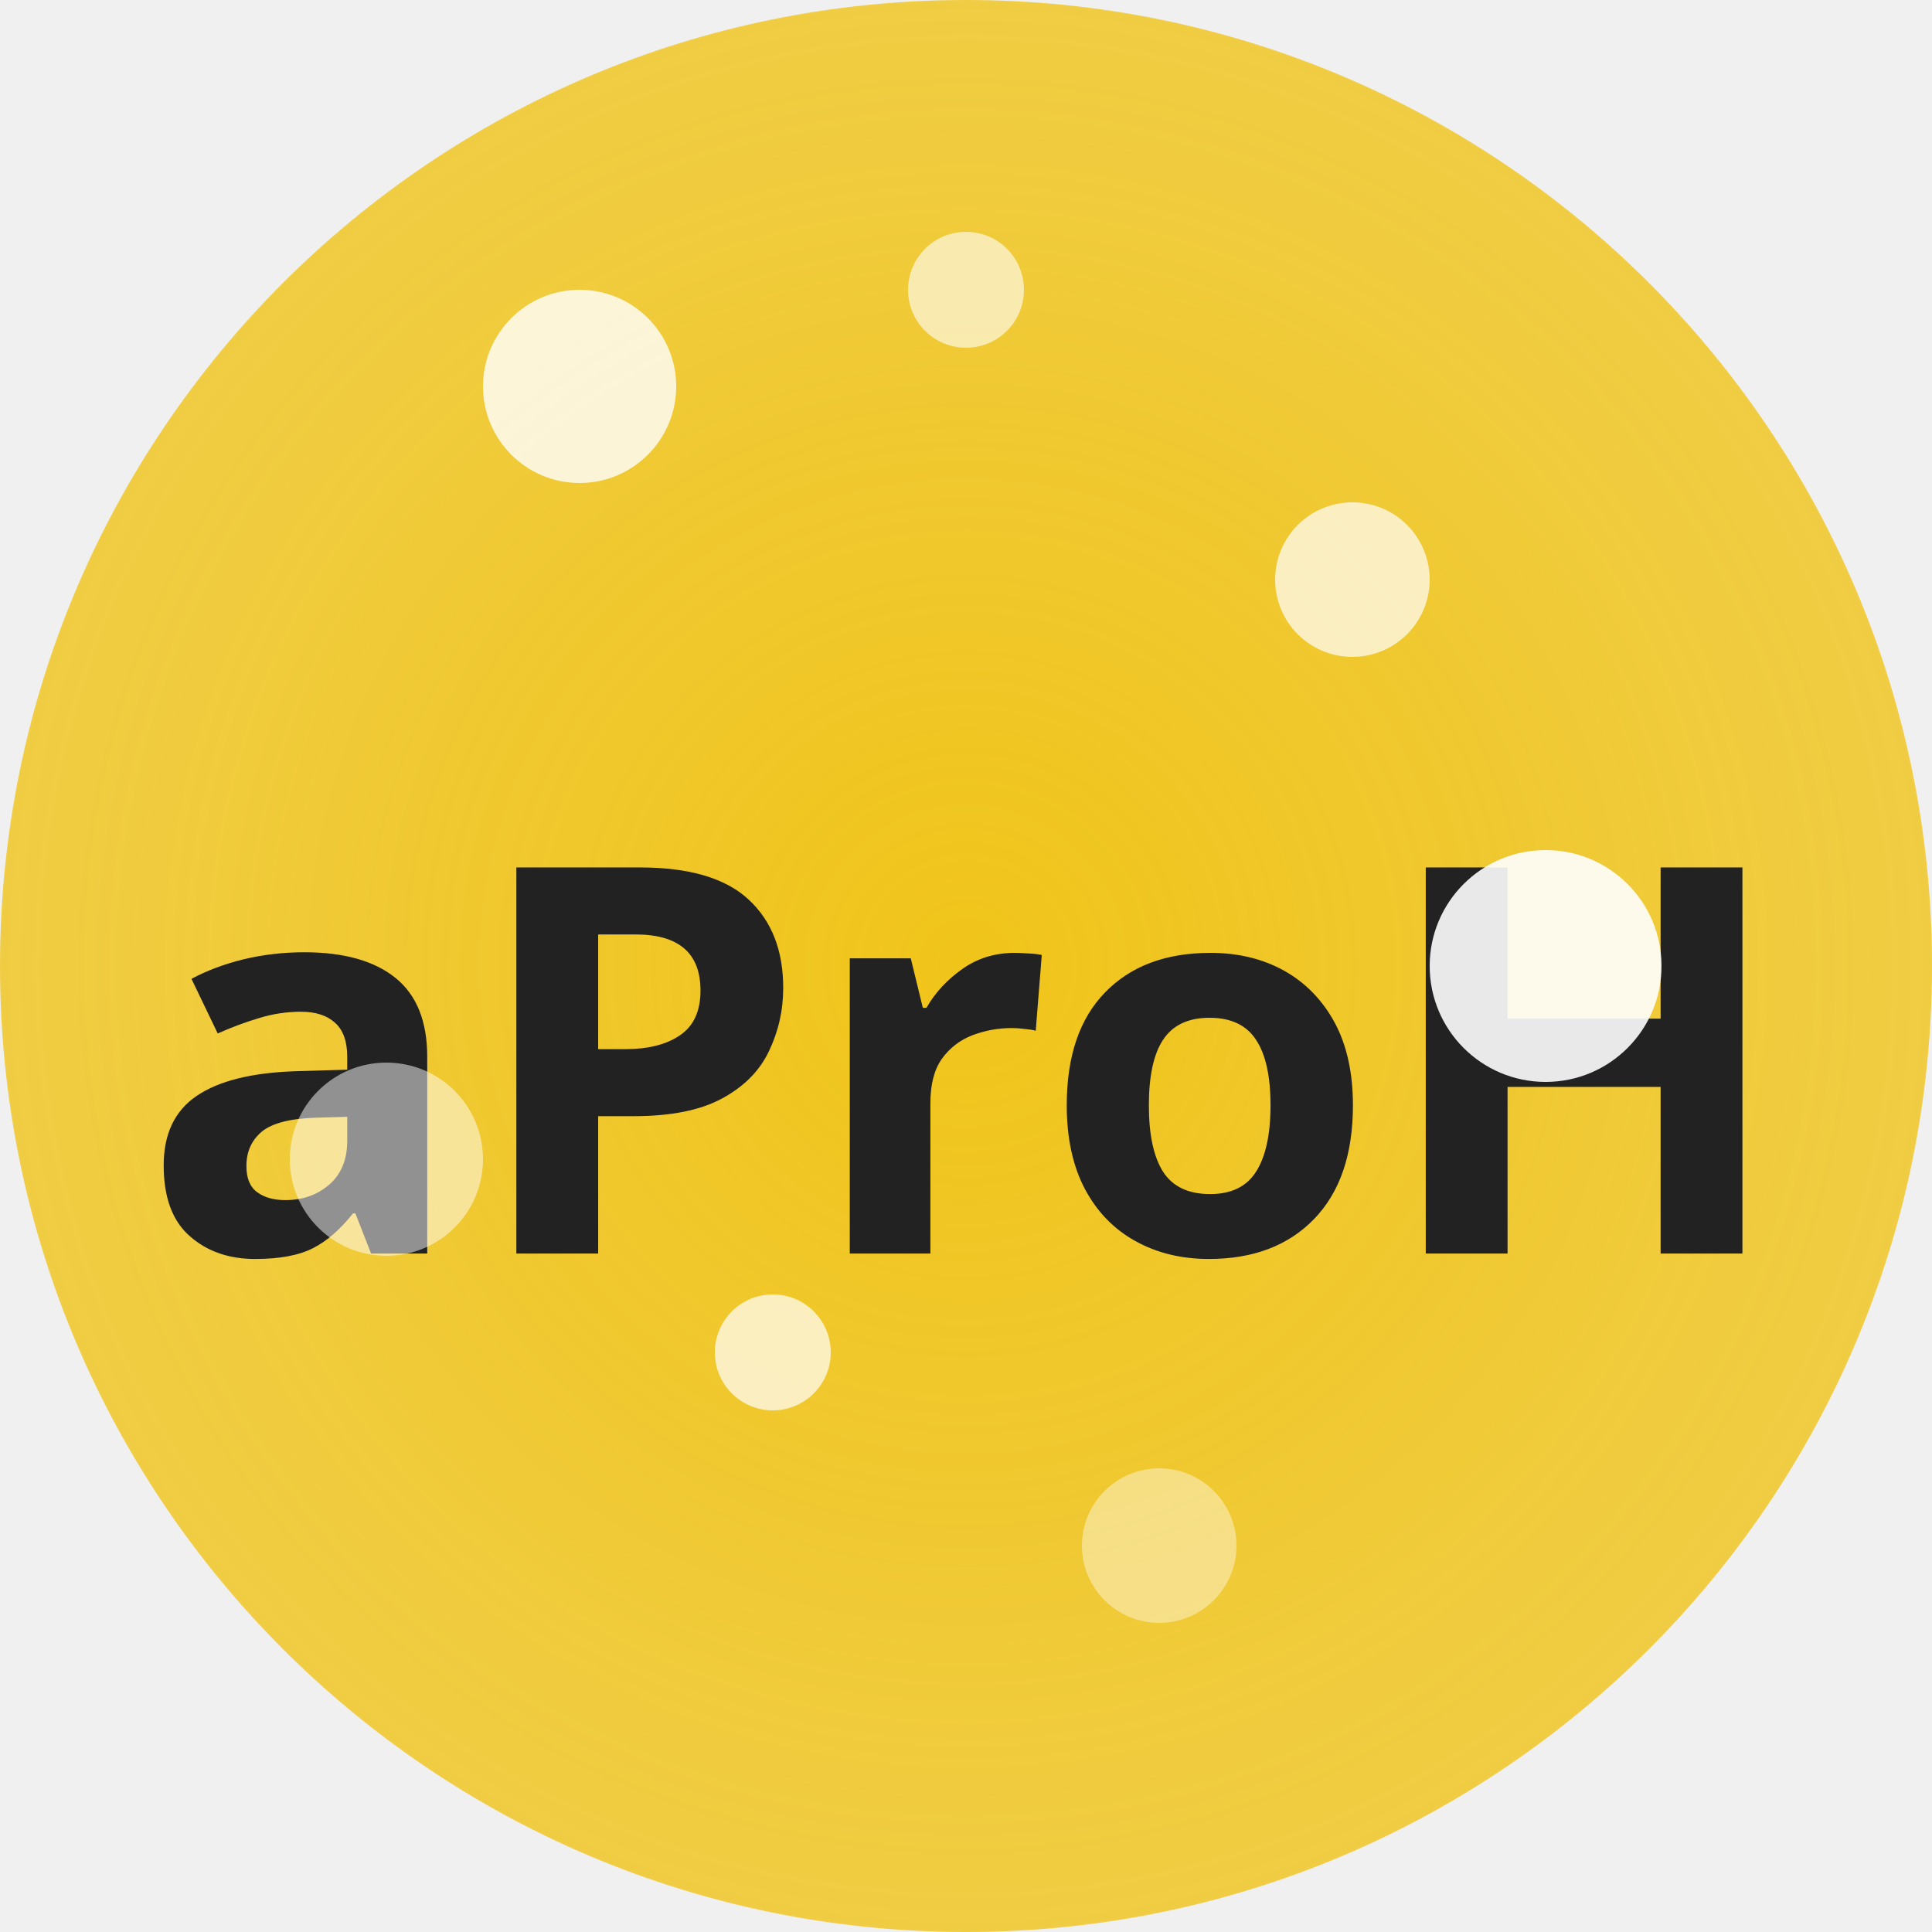
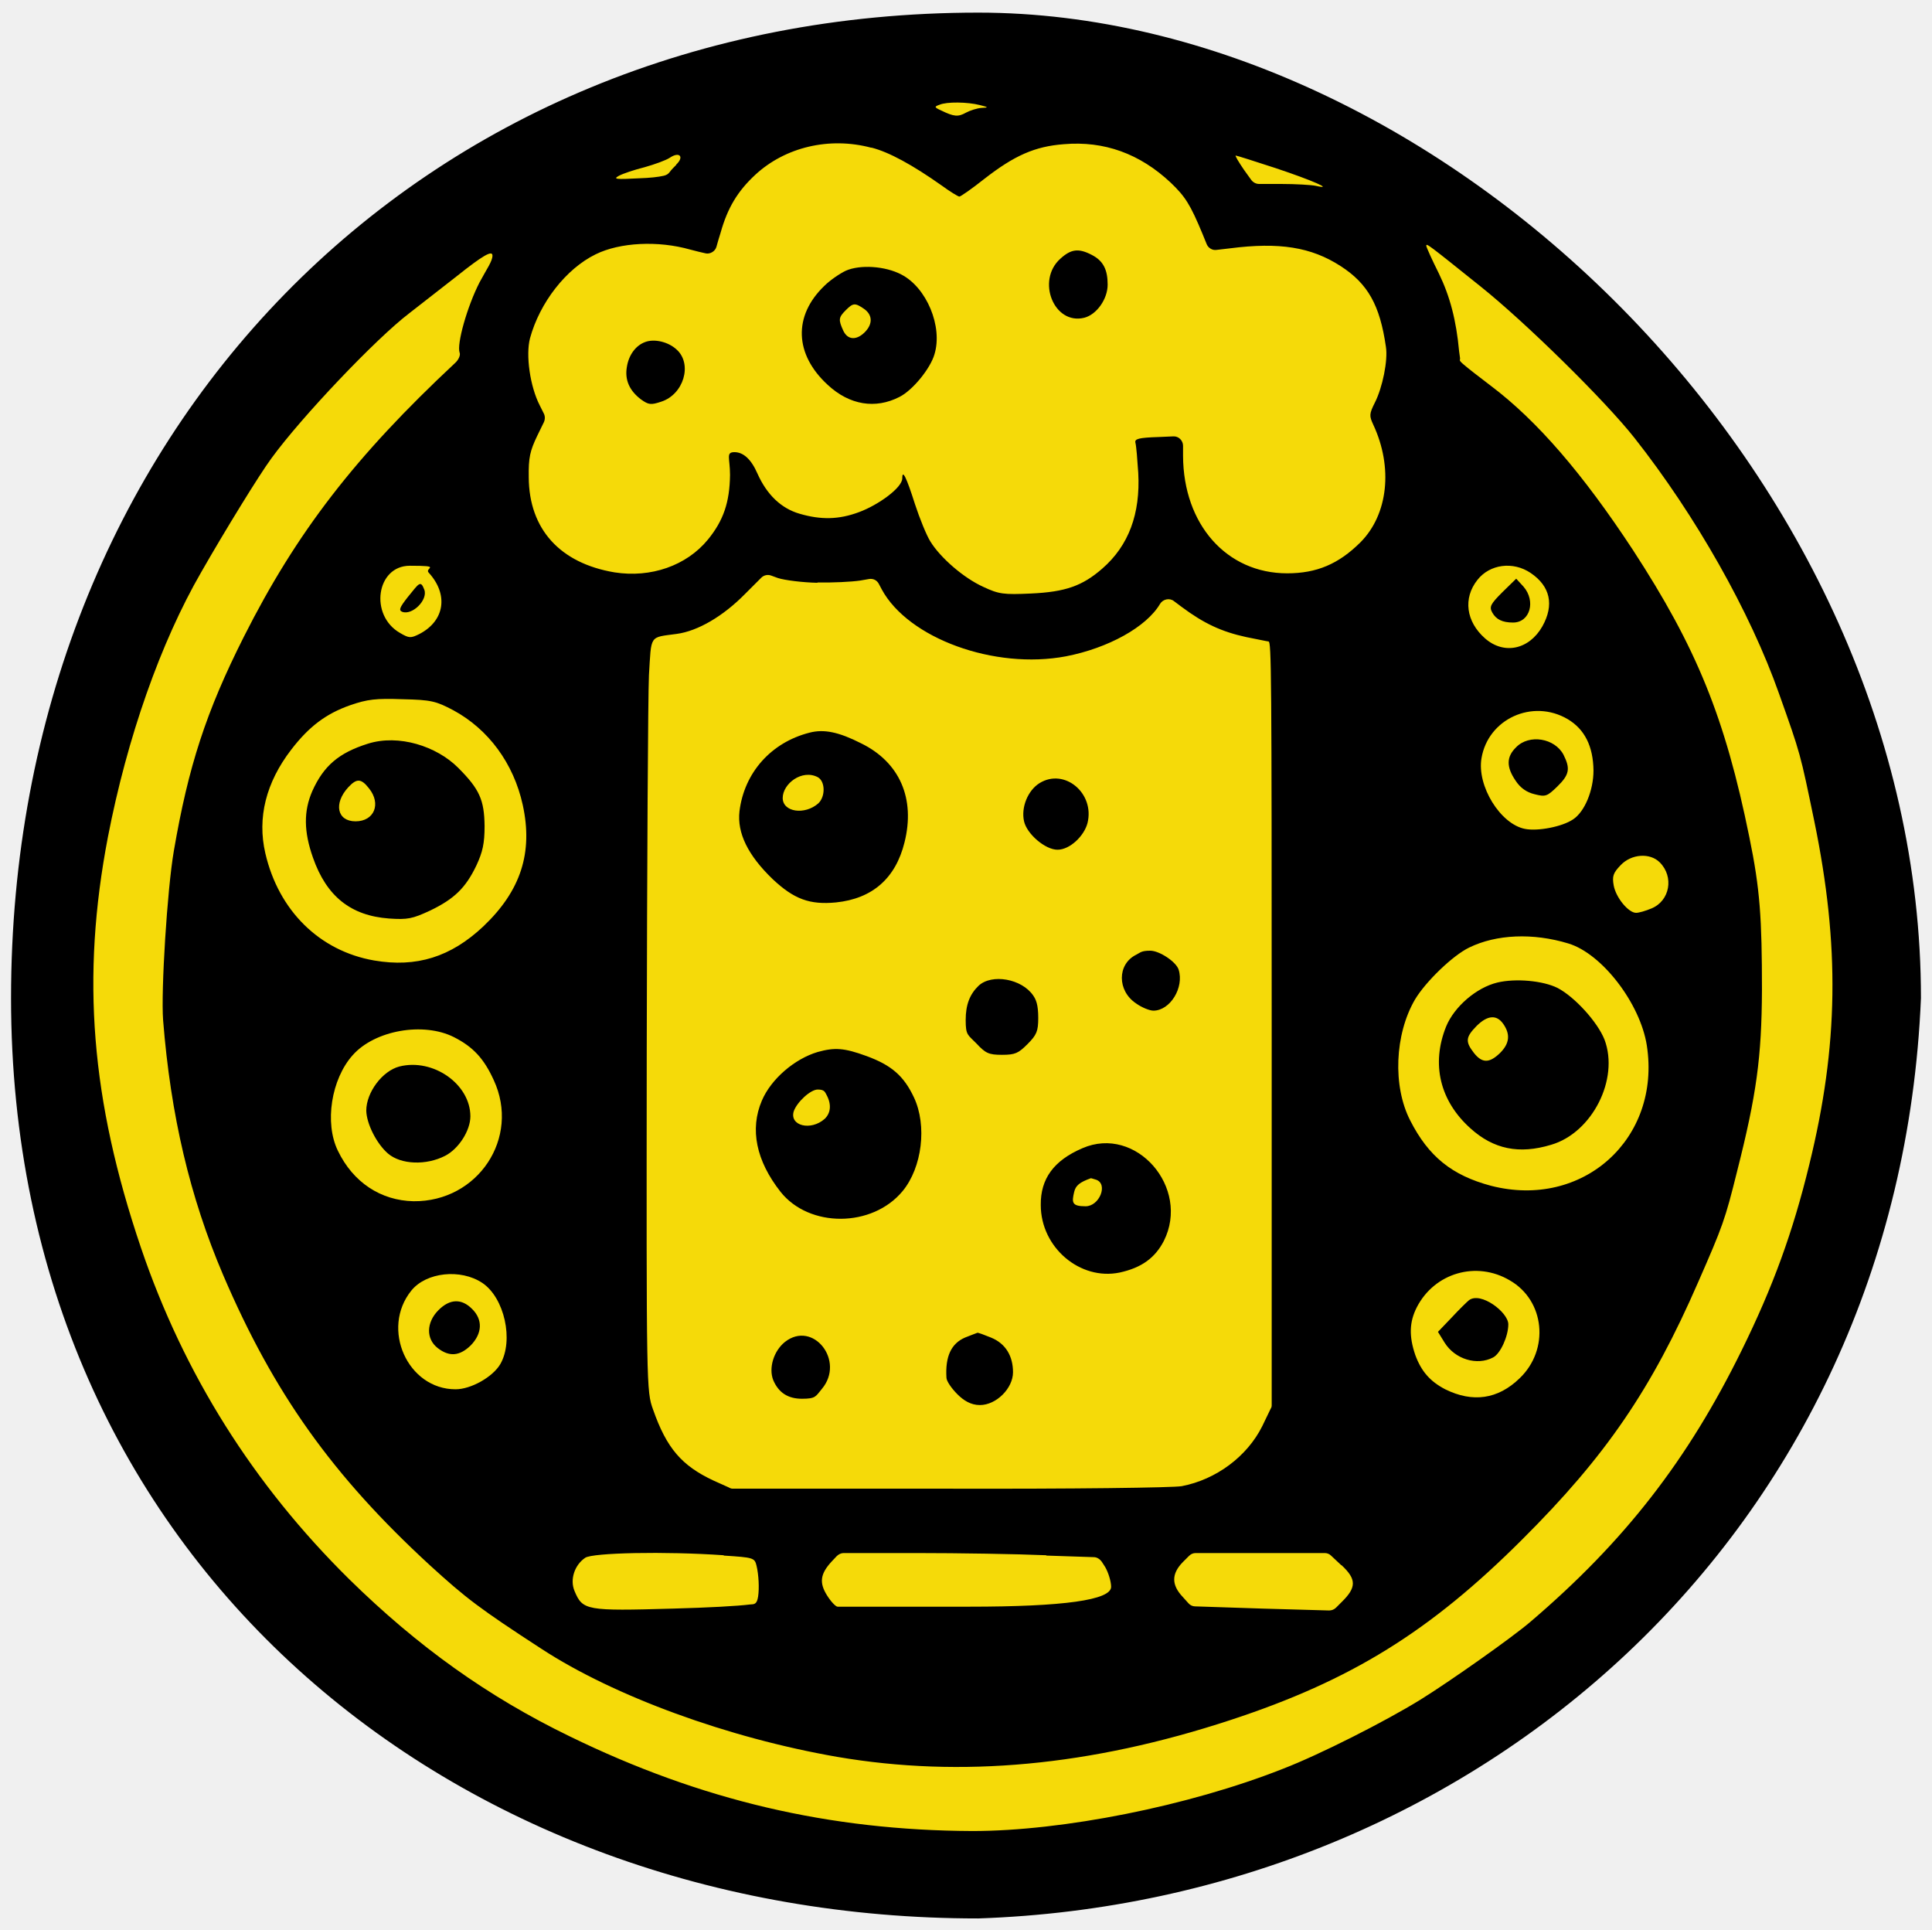
- <svg xmlns="http://www.w3.org/2000/svg" viewBox="0 0 100 100" fill="none">
-   <defs>
-     <radialGradient id="grad1" cx="50%" cy="50%" r="50%" fx="50%" fy="50%">
-       <stop offset="0%" style="stop-color:#F0C419;stop-opacity:1" />
-       <stop offset="100%" style="stop-color:#F0C419;stop-opacity:0.8" />
-     </radialGradient>
-   </defs>
-   <circle cx="50" cy="50" r="50" fill="url(#grad1)" />
-   <text x="50%" y="55%" dominant-baseline="middle" text-anchor="middle" font-family="Verdana, Geneva, sans-serif" font-size="28" font-weight="bold" fill="#222222">
-         aProH
-     </text>
-   <circle cx="30" cy="20" r="5" fill="#ffffff" opacity="0.8" />
-   <circle cx="70" cy="30" r="4" fill="#ffffff" opacity="0.7" />
-   <circle cx="50" cy="15" r="3" fill="#ffffff" opacity="0.6" />
-   <circle cx="80" cy="50" r="6" fill="#ffffff" opacity="0.9" />
-   <circle cx="20" cy="60" r="5" fill="#ffffff" opacity="0.5" />
-   <circle cx="60" cy="80" r="4" fill="#ffffff" opacity="0.4" />
-   <circle cx="40" cy="70" r="3" fill="#ffffff" opacity="0.7" />
+ <svg xmlns="http://www.w3.org/2000/svg" data-name="aProH_logo" viewBox="0 0 612.4 611.6">
+   <circle cx="305.7" cy="308.7" r="289" fill="#f5da09" stroke="#d41116" stroke-miterlimit="10" stroke-width="2" />
+   <path d="M310.1 4C132.6 4 3.5 137.8 3.5 316.3S144 608.1 310.1 608c157.3-5.3 291.7-121.8 298.8-291.7C608.9 150.2 456.1 4 310.1 4Zm.5 29.3c2.8.7 2.8.8.5.9-1.4.1-3.6.8-4.9 1.5-2.5 1.4-3.8 1.3-7.9-.7-2.2-1-2.2-1.2-.5-1.8 2.3-1 8.9-.9 12.8.1Zm-34.3 13.5c5.5 1.4 13 5.5 22.2 12 2.6 1.9 5.2 3.5 5.6 3.5s4-2.5 7.9-5.6c9.5-7.4 16-10.3 25.2-11 12.8-1.1 24.1 3 33.9 12.2 4.6 4.4 6.2 6.9 10.1 16.3l1.3 3.2c.5 1.2 1.8 2 3.1 1.8l4.3-.5c15.6-2 25.7-.4 35 5.6 8.7 5.6 12.5 12.4 14.4 25.6.7 4.3-1.1 13-3.5 17.7-1.8 3.6-1.8 4.2-.5 7 6.3 13.5 4.7 28.4-4 37.2-7 7-14 9.9-23.3 9.9-19.2 0-32.9-15.5-33-37.2v-3.2c0-1.7-1.4-3.1-3.1-3l-4.6.2c-6.4.2-7.7.6-7.4 1.8s.6 5.1.9 9.6c.7 12.9-3 23-11.4 30.3-6.3 5.5-11.7 7.4-22.6 7.9-8.7.4-10.2.2-15.1-2.1-6.2-2.8-13.6-9.2-16.8-14.4-1.2-1.9-3.4-7.3-4.9-11.9-2.7-8.5-4-11.1-4-8.1s-7.7 8.5-13.7 10.7c-6.4 2.4-12.1 2.5-18.9.5-5.8-1.7-10.3-6-13.3-12.7-2-4.6-4.5-6.8-7.3-6.8s-1.4 1.9-1.4 7.2c-.1 8.7-2.1 14.5-7 20.5-6.8 8.3-18.1 12.2-29.6 10.4-17.3-2.9-27.1-13.7-27.2-30.1-.1-6.3.4-8.4 2.7-13.2l2.1-4.3c.4-.9.4-1.9 0-2.7l-1.3-2.6c-3.1-6-4.5-16-3.1-21.3 3.1-11.3 11.4-22 20.8-26.6 7.7-3.8 19.8-4.4 30-1.5 1.8.5 3.6.9 4.9 1.2s3-.6 3.4-2.1.8-2.8 1.3-4.4c2.2-7.9 5.4-13.2 11-18.4 9.5-8.8 23.5-12.1 36.7-8.6h.2Zm-61.9 5.4c-.8.8-1.6 1.6-2.1 2.3s-1.1 1-1.9 1.2c-1.7.4-4.5.7-7.7.8-7.5.4-8.5.3-6.5-.8 1.3-.7 4.9-1.9 8.1-2.7 3.2-.9 6.8-2.2 8-3 3.1-2.1 4.7-.3 2 2.2h.1Zm190 1.1c11.4 3.8 18.8 7 12.7 5.6-1.4-.3-6.4-.6-11.1-.6h-6.9c-1 0-1.9-.5-2.5-1.3l-2.3-3.2c-1.7-2.5-2.9-4.5-2.6-4.5s6 1.8 12.7 4Zm64.8 37.4c14.3 11.4 39.7 36.4 48.9 48.1 19.4 24.6 36.7 55.2 45.8 81 6.9 19.4 6.7 18.8 11.2 40.5 8.1 39.4 7.7 71-1.6 108.8-5.2 21.4-11.5 38.7-21.4 58.8-17.1 34.8-37.1 60.6-67 86.1-5.7 4.9-25.4 18.8-34.9 24.7-11.2 6.9-31.9 17.4-43.6 21.9-29.9 11.8-69.8 19.7-98.4 19.7-45.3-.2-86-9.7-127.6-30-26-12.6-48.2-28.5-69.9-49.8-30.4-30-52.4-65-66-105-15.9-46.9-19-85.8-10.5-130.2 6.1-31.5 16.7-61.7 29.6-84 7.6-13.3 18.5-31 22.2-36 9.5-13.1 33.3-38.1 43.7-46 3.2-2.5 10-7.8 15-11.7 8.4-6.7 11.4-8.4 11.4-6.6s-1.8 4.2-4.1 8.5c-3.9 7.6-7.3 19.6-6.3 22.3.3.7-.3 2.2-1.4 3.2-31.7 29.6-50.3 53.7-67 86.8-12 23.8-17.6 41.1-22.2 67.9-2.1 12.2-4.1 44.3-3.4 53.6 2.4 30.2 8.5 56.1 19 80.7 16 37.4 34.6 63.6 65.6 92.1 11.4 10.4 15.7 13.7 35.4 26.5 23 15 59.1 28.2 93.7 34.2 39.2 6.7 80.3 2.9 124.7-11.7 38.1-12.5 63.2-28 92.5-57.3 26.4-26.3 40.9-47.5 55.7-81.5 7.8-17.8 8.5-19.7 12.3-35 6.2-24.4 7.8-36.3 7.9-57.5 0-22.8-.6-32-4-48.5-7.7-37.9-16.7-60-36.9-91-15.9-24.2-30.4-41-45-52-3.8-2.9-7.2-5.5-8.8-6.9s-.9-1.2-1-1.9-.2-1.4-.3-2.2c-.9-9.8-2.9-17.4-6.4-24.6-2.2-4.4-4-8.4-4-8.8 0-.9.5-.5 17.1 12.8Zm-333.3 90.8c6.3 6.9 5.1 15.2-2.9 19.4-2.8 1.4-3.3 1.4-6.2-.3-9.8-5.6-7.5-21.3 3.1-21.3s4.5.7 6 2.2Zm349.3.1c6.2 4.2 7.5 10.1 3.7 16.9-4.2 7.4-12.2 9.1-18.2 3.8s-7-12.7-2.4-18.5c3.9-5 11.3-6 16.9-2.2Zm-226.1 3c4.7.1 10.8-.2 13.5-.6l2.9-.5c1.3-.2 2.5.4 3.1 1.6l.9 1.7c8.4 15.5 35.7 25.5 58.4 21.2 13.4-2.6 25.5-9.3 29.8-16.6.9-1.5 3-2 4.4-.9l2.4 1.8c7.1 5.3 12.7 7.9 20.5 9.6 3.6.7 6.8 1.4 7.1 1.4.9 0 1 9.9 1 126.5v115.3c0 .5 0 .9-.3 1.3l-2.7 5.6c-4.8 9.6-14.6 16.9-25.5 19-2.8.5-34.8.9-74 .8h-68.4c-.4 0-.9-.2-1.2-.4l-4.9-2.2c-10-4.7-14.8-10.2-19.1-22.5-2.1-5.8-2.1-6.8-2-113.4.1-59.1.4-112.8.7-119.3.8-13 0-11.9 8.8-13.1 6.7-.9 14.7-5.6 21.6-12.6l5.2-5.2c.8-.8 2-1.1 3.1-.7l2.2.8c2.2.7 7.8 1.4 12.5 1.5Zm-115.4 40.5c11.1 6 19.1 16.8 22 30 3.3 15.1-.6 27.2-12.5 38.5-10.3 9.7-21.2 13.1-34.6 10.8-17.3-3-30.3-15.8-34.5-34-2.6-11.2.2-22.4 8.2-32.8 5.6-7.3 11-11.4 18.7-14.1 5.5-1.9 8.2-2.2 16.6-1.9 9.1.2 10.6.6 16.1 3.5Zm353.2 2.8c5.4 3.2 8.1 8.6 8.2 16.3 0 6.3-2.8 13.1-6.5 15.5-3.4 2.3-11.1 3.8-15.2 3-7.8-1.5-15.3-13.6-13.8-22.4 2.1-12.5 16.2-18.9 27.3-12.4Zm29.2 45.4c4.6 4.6 3.2 12.2-2.6 14.6-1.9.8-4 1.4-4.9 1.4-2.4 0-6.4-4.8-7.1-8.7-.5-2.9-.2-3.9 2.2-6.4 3.4-3.6 9.3-4 12.4-.9Zm-29 25.7c10.7 3.2 22.8 19 24.9 32.3 4.6 29.6-20.3 52-49.4 44.5-12.4-3.3-19.8-9.3-25.6-20.7-5.6-10.9-4.9-27.3 1.5-38.3 3.4-5.7 12-14 17.2-16.5 8.6-4.2 20.2-4.7 31.4-1.3Zm-353.2 29.7c6.1 3.1 9.5 6.8 12.6 13.6 8.5 18.3-5 38.6-25.4 38.4-10.4-.2-19.2-6-24-16-4.3-8.8-2.1-22.7 4.7-30.3 7-7.9 22.4-10.6 32.1-5.7Zm334.7 77.1c11.1 6.4 12.6 21.9 3.1 31-6.9 6.7-14.9 7.8-23.6 3.5-4.8-2.5-7.6-5.7-9.5-10.9-2-5.9-1.9-10.4.5-15.1 5.6-10.9 18.9-14.8 29.5-8.5Zm-325.7.8c7 4.7 10 18.2 5.7 25.7-2.4 4.1-9.3 8-14.2 8-15.2 0-23.8-19.2-14-31.3 4.7-5.8 15.6-7 22.5-2.4Zm76.5 86.4c9.4.6 9.8.7 10.4 3.2.7 2.9.9 7.2.5 9.8s-1.3 2.4-2.6 2.5c-3.9.5-13.2 1-24.2 1.3-27.8.8-28.8.6-31.4-5.6-1.5-3.6 0-8.2 3.4-10.5 2.3-1.6 25.3-2.1 43.9-.8Zm102.2 0 15.1.5c1 0 1.9.6 2.5 1.4l1.1 1.7c1 1.7 1.9 4.6 1.9 6.3 0 4.2-15 6.3-45 6.3h-41.7c-.6 0-2.1-1.6-3.3-3.5-2.6-4.1-2.2-6.9 1.4-10.8l1.6-1.7c.6-.6 1.4-1 2.2-1h23.1c13.4 0 31.9.3 41.2.7Zm93.7 3.1c4.7 4.4 4.7 7 0 11.6l-1.8 1.8c-.6.6-1.4.9-2.2.9l-21.2-.6-21.3-.7c-.8 0-1.6-.4-2.1-1l-1.8-2c-3.6-3.8-3.6-7.3 0-11l2-2c.6-.6 1.3-.9 2.1-.9h40.9c.8 0 1.5.3 2 .8l3.2 3Z" class="cls-2" />
+   <path d="M336.1 82c-7.7 6.9-2 21.1 7.6 18.7 3.9-1 7.4-5.9 7.4-10.5s-1.3-7.5-5-9.4c-4.2-2.2-6.6-1.9-10 1.2Zm-68 3.8c-1.9.9-5 3-6.8 4.8-9.9 9.5-9.5 21.7 1.1 31.4 6.9 6.4 15.1 7.7 22.7 3.8 4.2-2.1 9.8-9 11.1-13.5 2.7-8.8-2.5-21.2-10.5-25.3-5.1-2.7-13.1-3.2-17.6-1.2Zm5.8 12.1c2.7 1.9 2.8 4.8.2 7.4s-5.4 2.5-6.8-.5c-1.6-3.5-1.5-4.2.8-6.5s2.9-2.4 5.8-.4Zm-69.4 10.5c-3 1.1-5.2 4.1-5.8 7.9-.7 4.1.8 7.5 4.5 10.3 2.4 1.7 3.1 1.8 6.4.7 7.1-2.3 9.9-11.8 5-16.4-2.7-2.6-7.2-3.6-10.1-2.5Zm-75.3 80.9c-2.5 3.2-2.9 4.1-1.7 4.6 3.2 1.2 8.2-3.8 7-7s-1.7-2-5.3 2.4Zm347-1.6c-3.7 3.7-4.2 4.6-3.2 6.4 1.2 2.2 3.2 3.2 6.6 3.2 5.4 0 7.3-6.8 3.3-11.4l-2.3-2.5-4.4 4.3Zm-219.6 44.5c-12.2 3.1-20.7 12.7-22.2 24.9-.8 6.9 2.7 14 10.5 21.5 6.8 6.4 11.8 8.2 20.1 7.4 11.6-1.2 18.9-7.7 21.7-19 3.5-13.9-1.5-25.4-13.7-31.4-7.1-3.6-11.8-4.6-16.4-3.4Zm2.6 14.1c2.4 1.3 2.5 6.1.2 8.3-4.3 3.8-11.3 2.8-11.3-1.7s6.1-9.2 11.1-6.6Zm70.3 1.9c-3.7 2.3-5.9 7.7-4.9 12.1.9 4 6.7 9 10.6 9s8.4-4.3 9.5-8.4c2.4-9.5-7.3-17.6-15.2-12.7Zm30.6 54.4c-6 3-6 11.4 0 15.4 1.8 1.3 4.3 2.3 5.5 2.3 5.3 0 9.8-7.3 8-13-.8-2.5-6.1-6-9-6s-3.1.6-4.5 1.3Zm-49.9 9.8c-2.8 2.7-4.1 6-4.1 10.9s.7 4.6 3.4 7.4c2.9 3.1 3.9 3.6 8.1 3.6s5.2-.5 8.1-3.4 3.4-4.1 3.4-8.3-.7-5.8-1.6-7.1c-3.6-5.3-13.1-7-17.3-3.1Zm-51 21c-7.4 2.2-14.8 8.6-17.7 15.4-3.9 9.1-1.8 19.1 5.9 28.9 9.1 11.5 29.1 11.4 38.7-.2 6.2-7.5 7.8-20.8 3.6-29.7-3.2-6.8-7.1-10.2-15-13.1-7.1-2.6-10.1-2.8-15.5-1.3Zm2.9 13.8c1.5 2.9 1.2 5.6-.7 7.4-4.4 3.9-11.2 2.2-9.8-2.4 1-2.9 5.3-6.9 7.6-6.9s2.3.9 2.9 1.9Zm81 16.7c-9.1 3.9-13.3 9.7-13.2 18 0 13.5 12.5 24 25 21.4 6.9-1.5 11.2-4.6 14-10 8.5-16.9-8.8-36.8-25.8-29.4Zm4.4 10c3.8 1.4 1 8.4-3.4 8.4s-4.4-1.2-3.6-4.6c.5-2 1.7-3 5.3-4.3 0 0 .8.2 1.7.5Zm-41.6 50c-4.4 1.9-6.3 6-5.9 12.7 0 1.1 1.6 3.4 3.5 5.3s4.2 3.4 7.1 3.4c5.2 0 10.5-5.3 10.5-10.4s-2.3-9.1-7-11c-2.2-.9-4.1-1.6-4.3-1.5-.1 0-1.8.7-3.9 1.5Zm-57.1 1.4c-3.6 2.9-5.2 8.3-3.7 12.1 1.7 4 4.7 5.9 9.1 5.9s4.3-.7 6.3-3.1c7.5-8.9-2.8-21.9-11.7-14.9ZM116.6 235.7c-9.2 2.9-14 7-17.6 15-2.8 6.4-2.7 12.9.2 21.1 4.3 12.3 12 18.4 24.1 19.3 5.9.4 7.4.1 13-2.5 7.7-3.7 11.3-7.2 14.7-14.3 2-4.3 2.6-7 2.6-12.5-.1-8.3-1.6-11.7-8.4-18.5s-18.8-10.7-28.6-7.6Zm.4 14.2c3.9 4.9 1.6 10.4-4.3 10.4s-7-5.7-2.3-10.8c2.7-2.9 4.1-2.8 6.6.4Zm363.6-13.1c-3.1 3-3.2 6.2-.2 10.6 1.5 2.3 3.5 3.7 6 4.3 3.5.9 4 .7 7.2-2.4 3.9-3.8 4.2-5.7 2-10.1-2.8-5.3-10.9-6.6-15-2.4Zm-6 74.6c-6.6 1.6-13.6 7.6-16.2 13.9-4.8 11.9-2 23.6 7.7 32.3 7.3 6.6 15.4 8.3 25.6 5.2 13-3.8 21.6-20.8 16.9-33.3-2.2-5.6-9.5-13.6-14.9-16.4-4.6-2.3-13.3-3.1-19.1-1.7Zm1.9 13.1c2.3 3.3 2 6.2-1 9.2-3.4 3.3-5.7 3.3-8.3 0-2.8-3.6-2.6-5 .8-8.5 3.5-3.5 6.4-3.7 8.5-.7ZM126.6 338c-5.4 1.4-10.5 8.2-10.5 14 .1 4.2 3.3 10.5 6.9 13.6 4.1 3.5 12.1 3.8 18.1.7 4.3-2.2 8-8 8-12.5 0-10.2-11.8-18.5-22.5-15.8Zm339 74.1c-.5.4-3 2.8-5.4 5.4l-4.4 4.6 2.1 3.4c3.3 5.3 10.3 7.4 15.4 4.7 2.3-1.2 4.8-6.7 4.8-10.5s-8.8-10.5-12.5-7.6ZM139 415.2c-3.9 3.9-4 9.1-.3 12s7 2.6 10.5-.8c3.7-3.8 3.9-8.2.4-11.6-3.3-3.3-7-3.2-10.6.4Z" class="cls-2" />
</svg>
